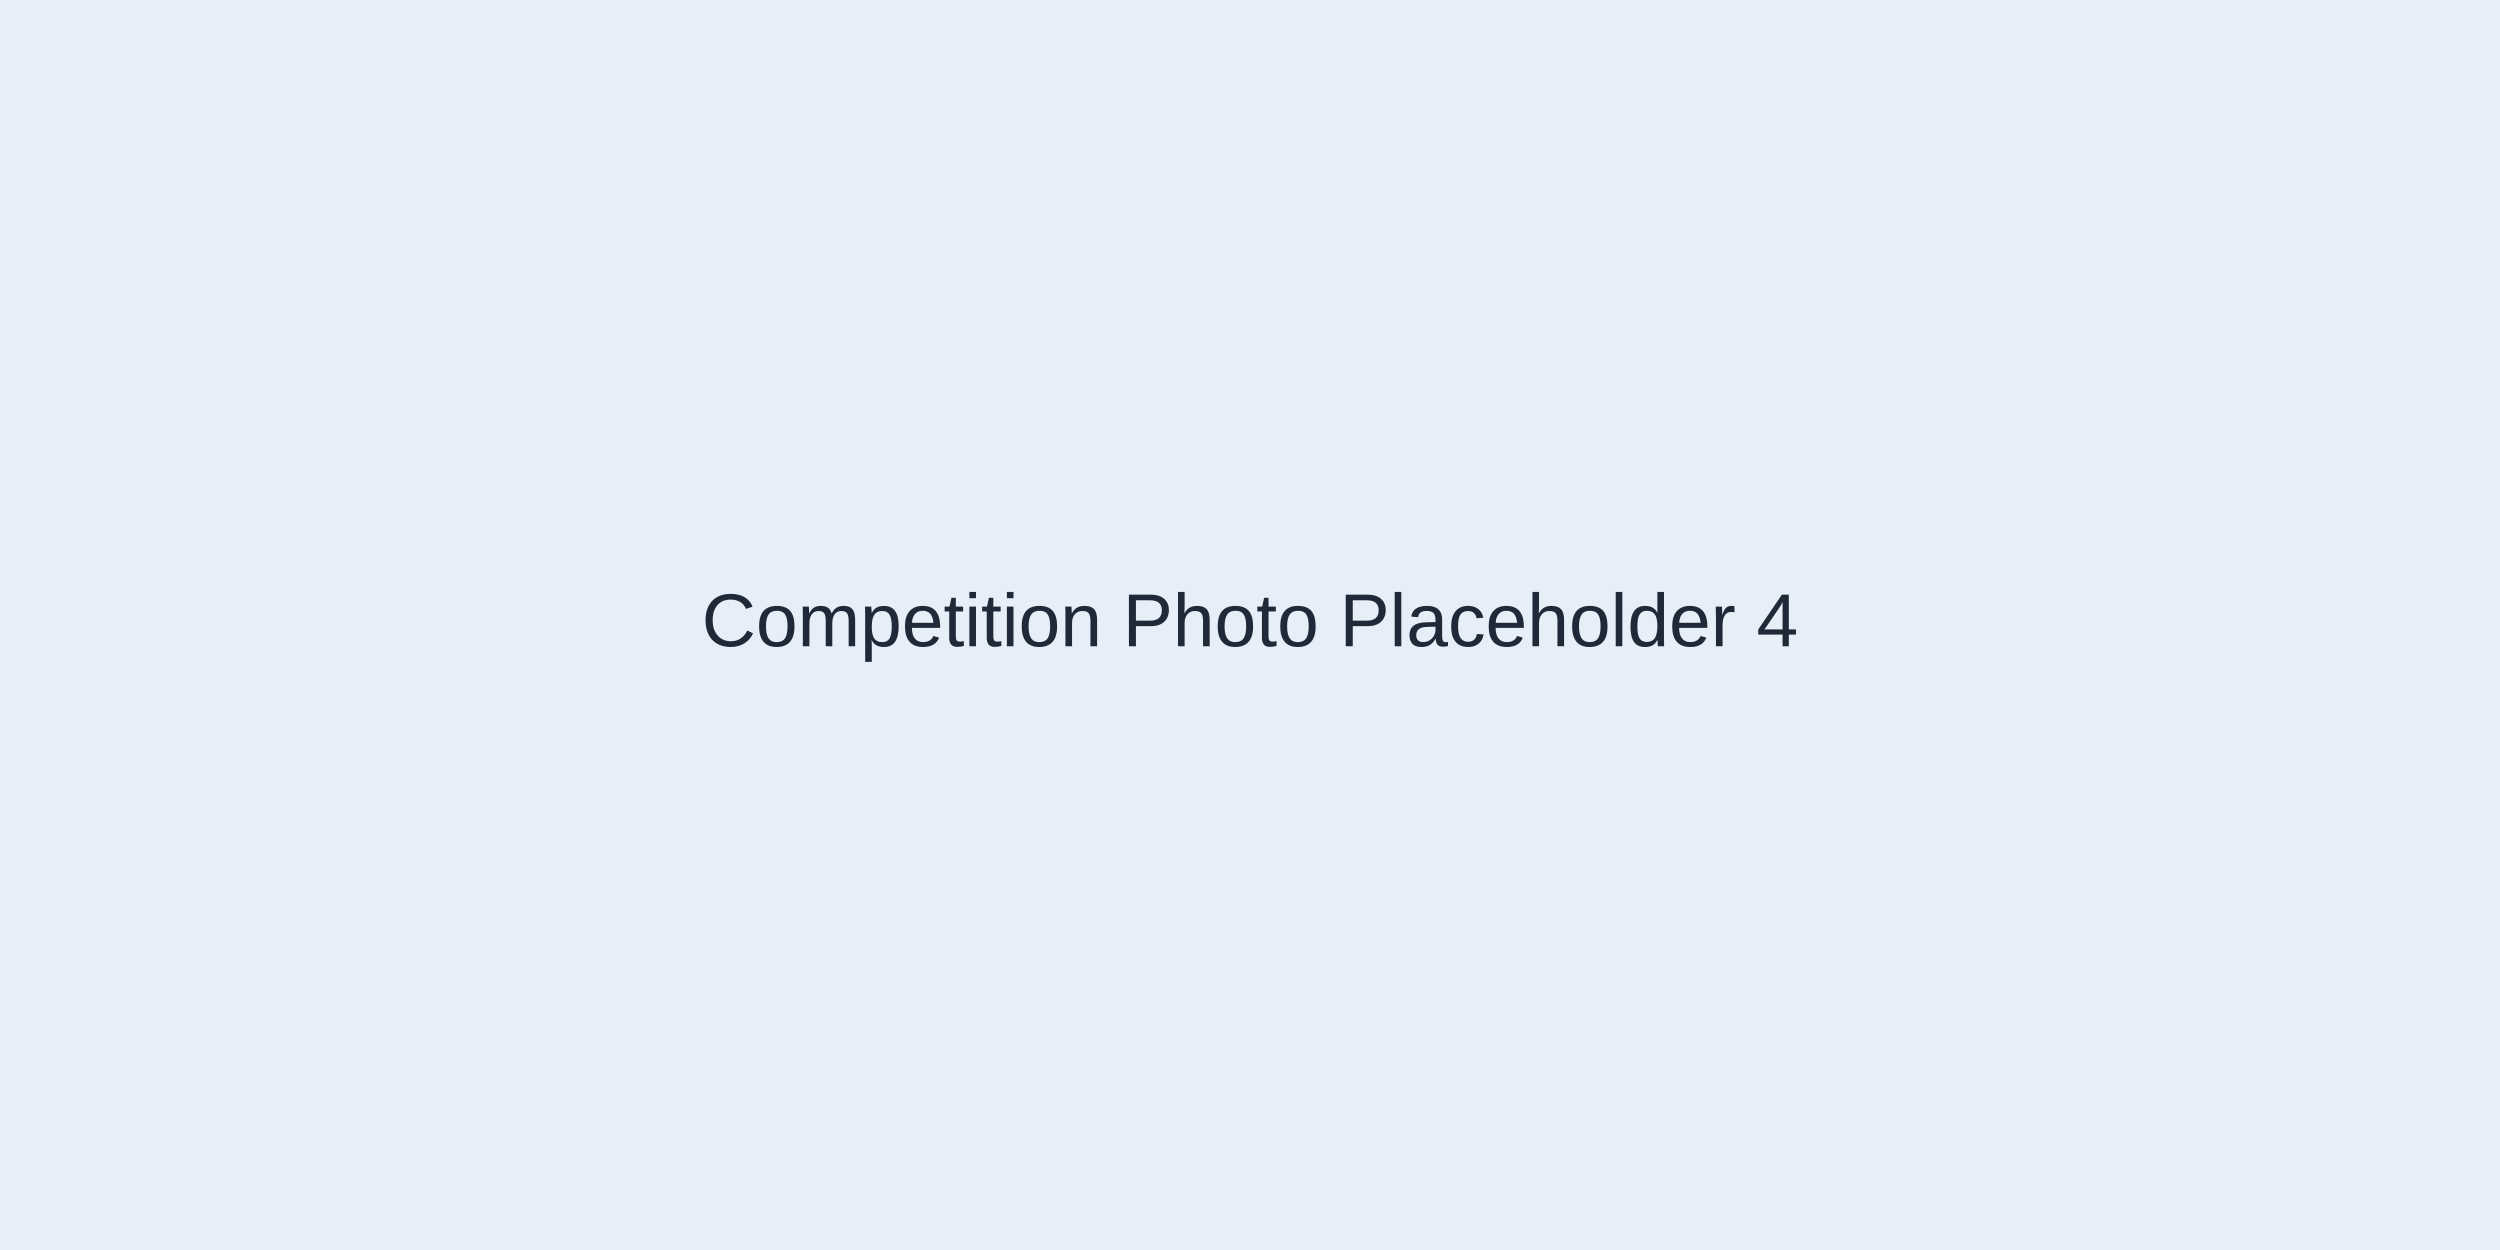
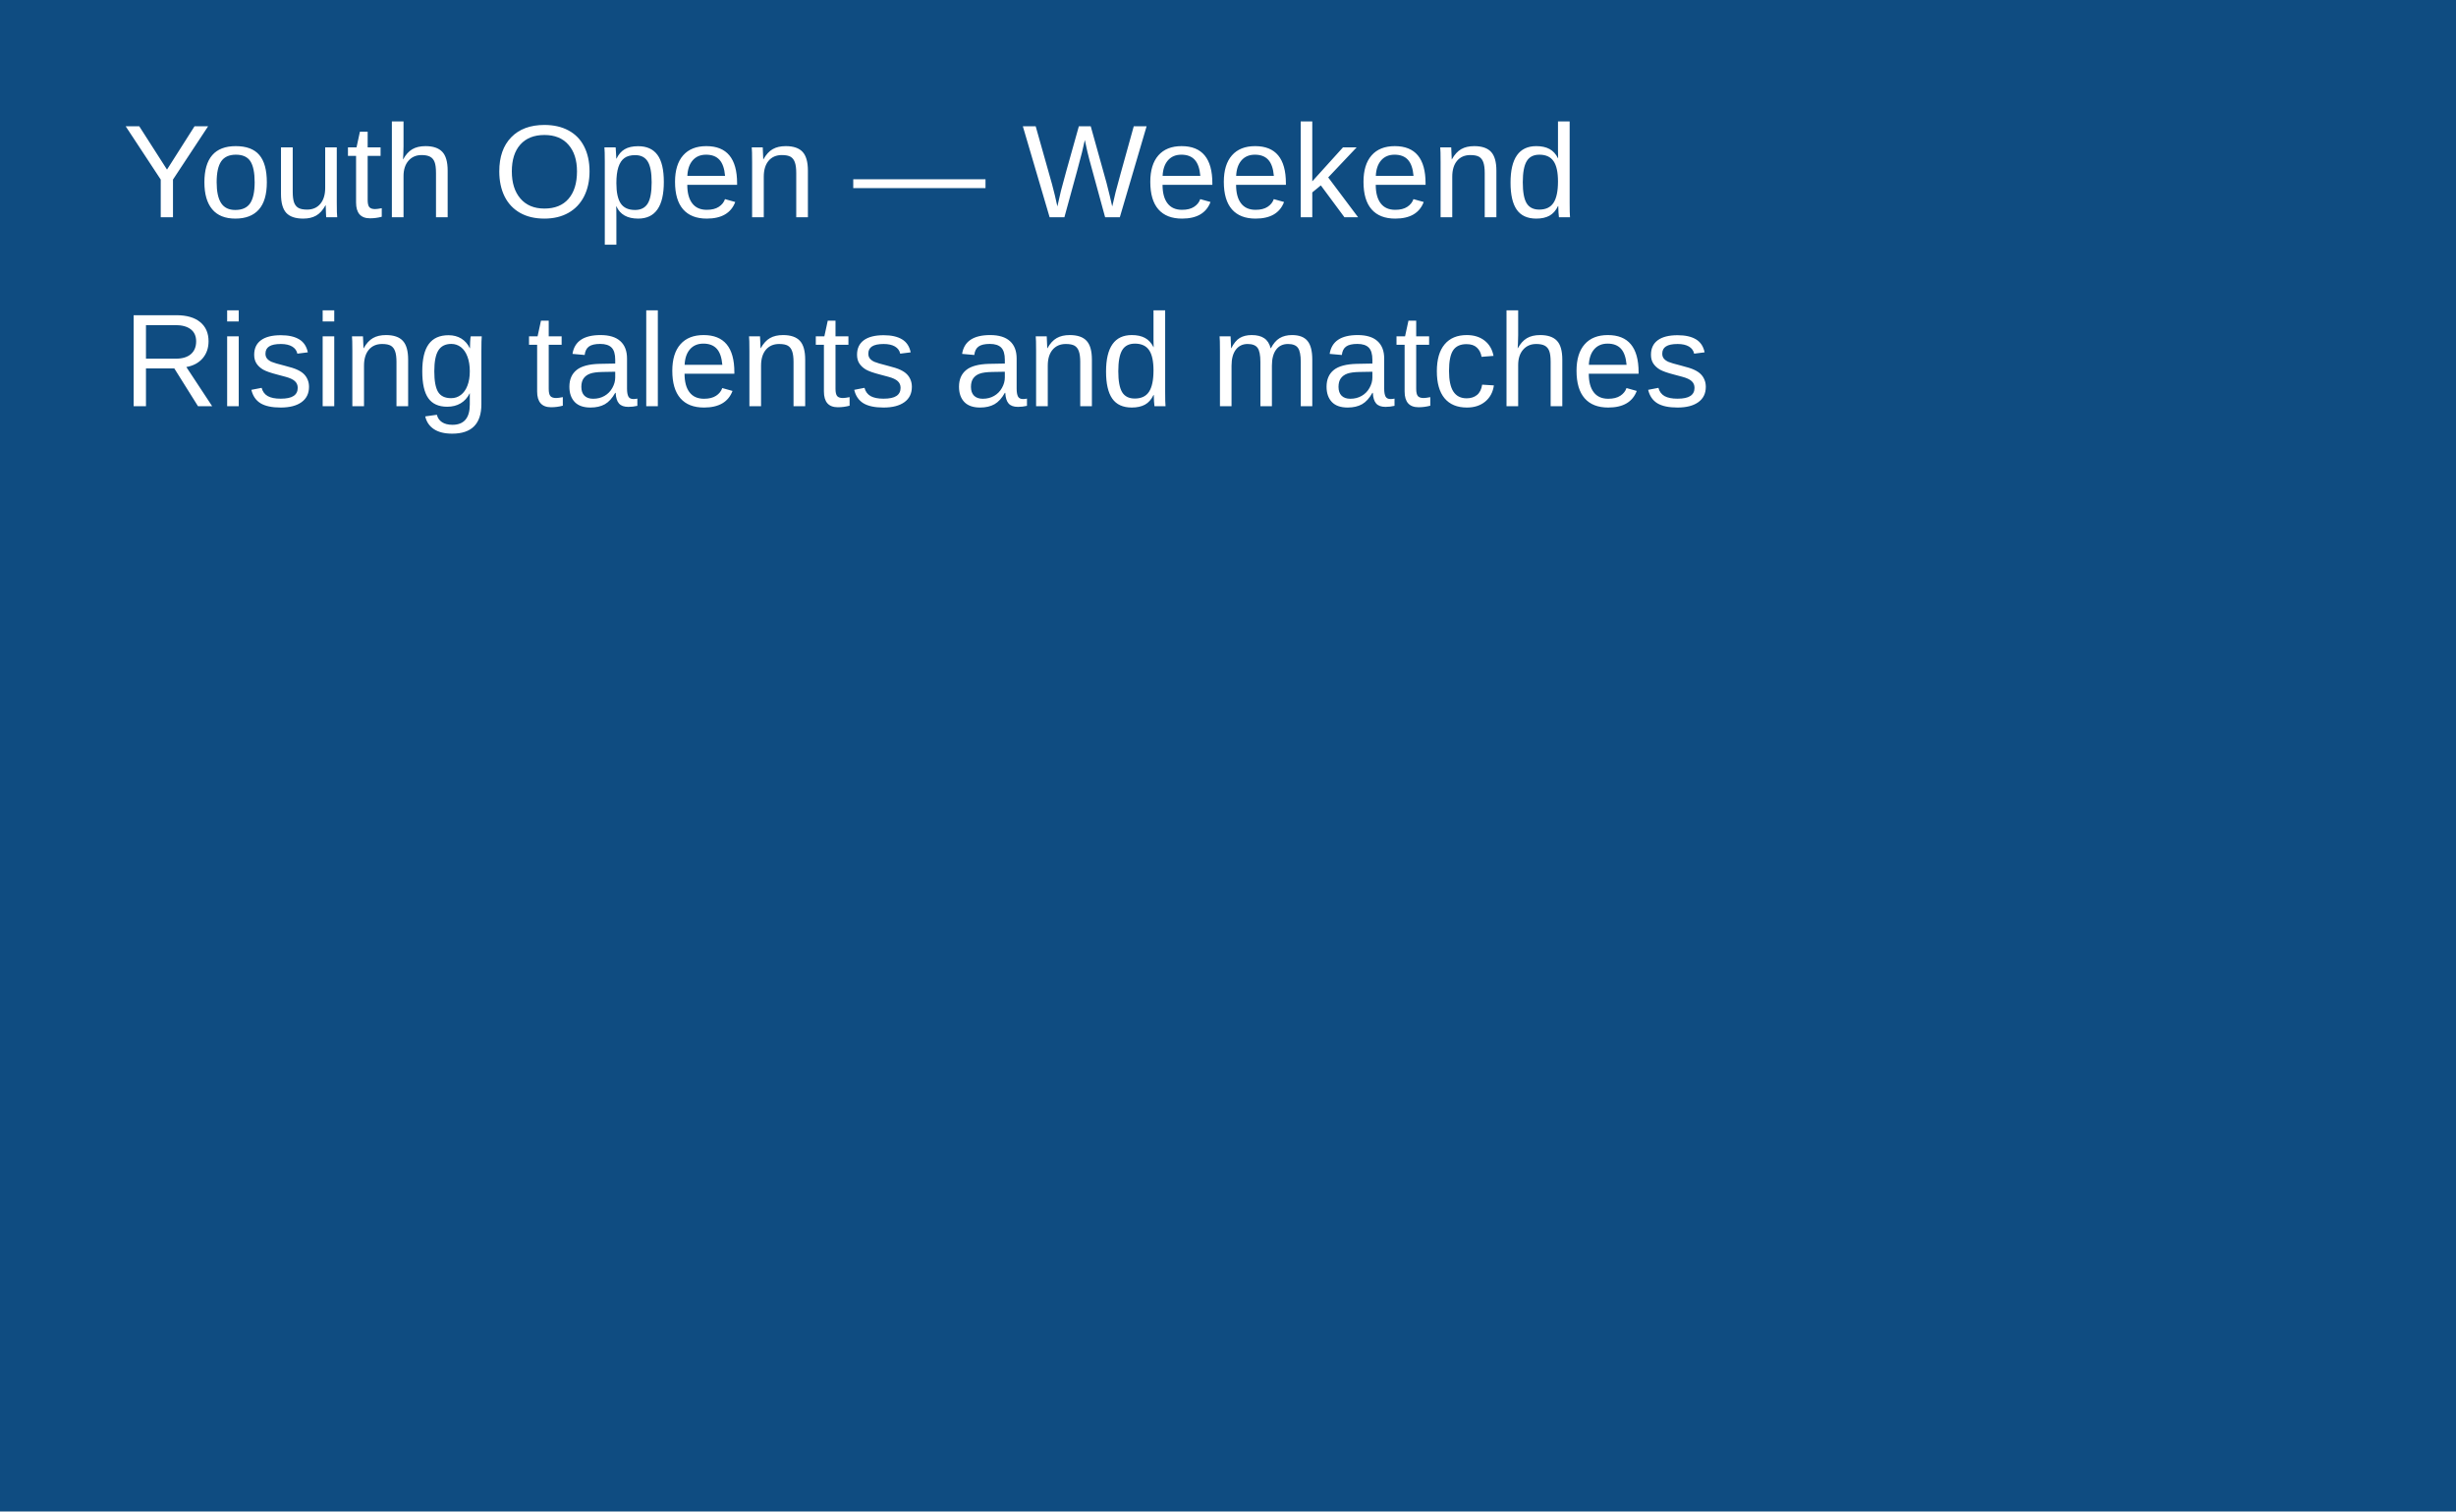
- <svg xmlns="http://www.w3.org/2000/svg" width="800" height="400" viewBox="0 0 800 400">
-   <rect width="100%" height="100%" fill="#E6EEF8" />
-   <text x="50%" y="50%" fill="#1F2937" font-size="24" font-family="Arial, Helvetica, sans-serif" text-anchor="middle" dominant-baseline="middle">Competition Photo Placeholder 4</text>
+ <svg xmlns="http://www.w3.org/2000/svg" width="520" height="320" viewBox="0 0 520 320">
+   <rect width="100%" height="100%" fill="#0F4C81" />
+   <g fill="#fff" font-family="Arial, Helvetica, sans-serif" font-size="28">
+     <text x="26" y="46">Youth Open — Weekend</text>
+     <text x="26" y="86">Rising talents and matches</text>
+   </g>
</svg>
